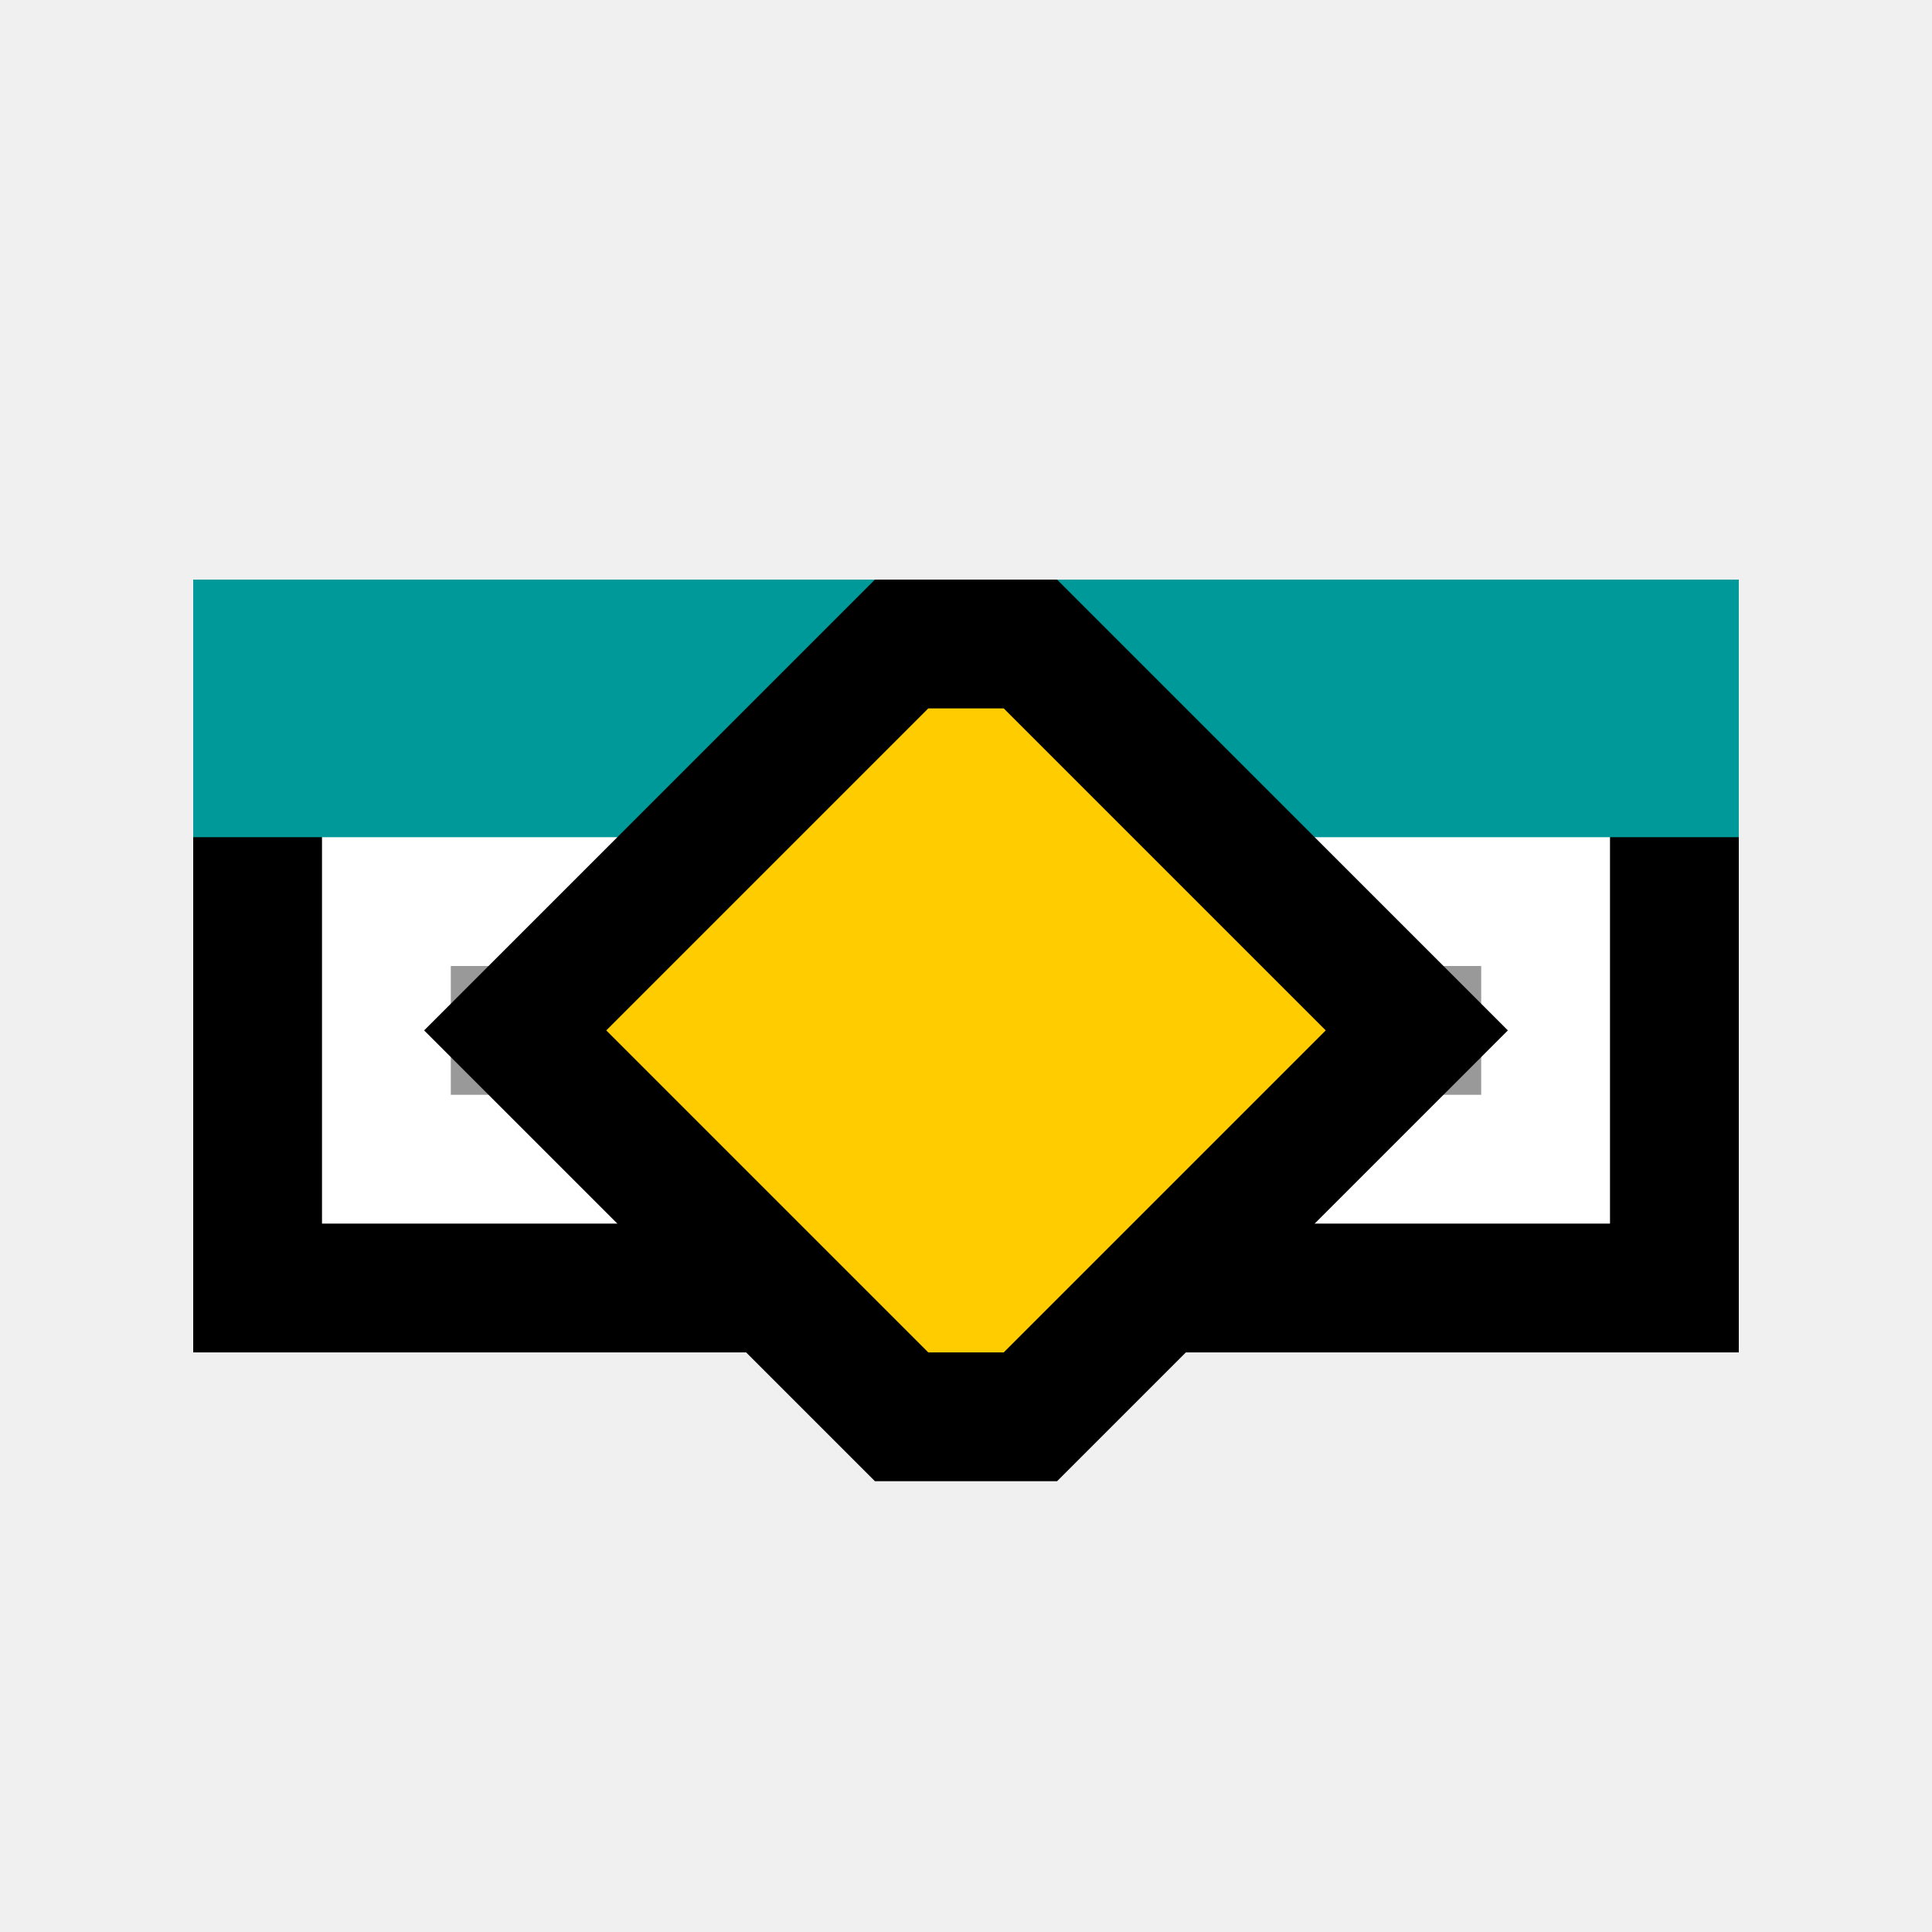
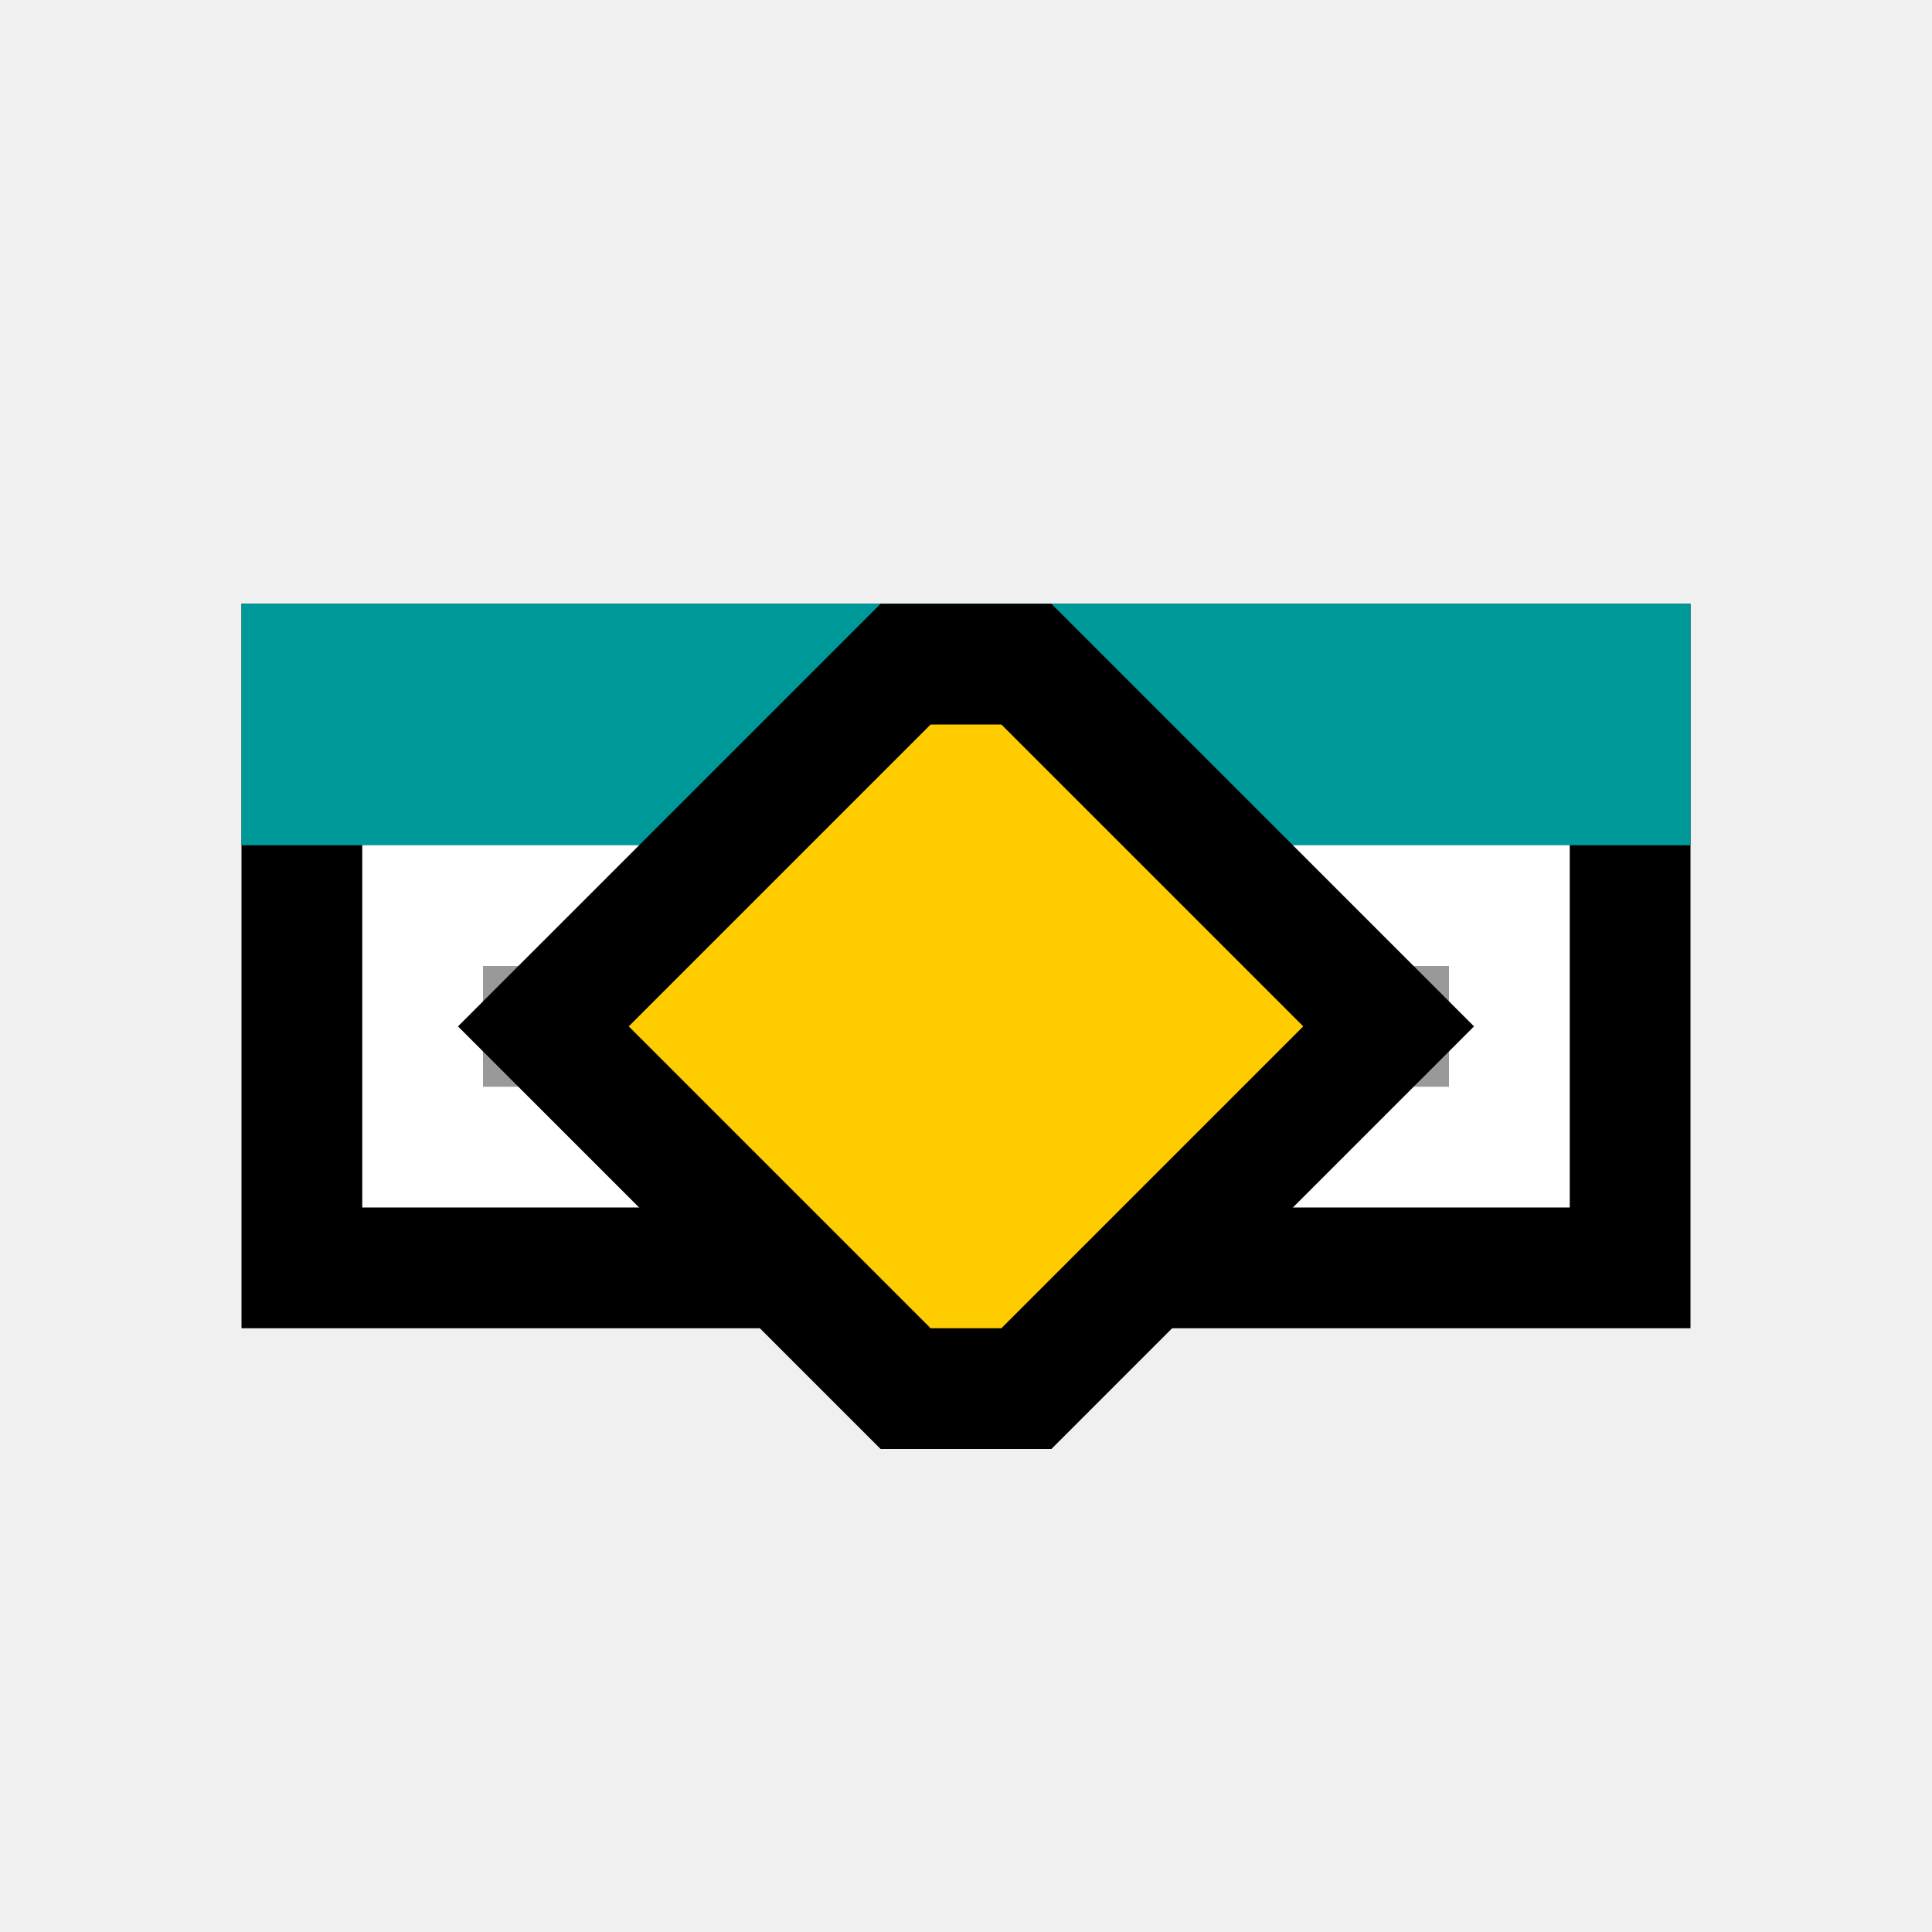
- <svg xmlns="http://www.w3.org/2000/svg" version="1.1" viewBox="0 0 15 15">
-   <path d="M2,5H13V10H2Z" stroke="#000" fill="#FFF" />
-   <path d="M1.5,4.5H13.5V6.5H1.5Z" fill="#099" />
-   <path d="M3.5,8H5.5ZM6.5,8H8.5ZM9.5,8H11.5Z" stroke="#999" />
-   <path d="M4,8L7,5H8L11,8L8,11H7Z" stroke="#000" fill="#FC0" />
+ <svg xmlns="http://www.w3.org/2000/svg" version="1.1" viewBox="0 0 16 16">
+   <path d="M2.5,5.5H13.5V10.5H2.5Z" stroke="#000" fill="#FFF" />
+   <path d="M2,5H14V7H2Z" fill="#099" />
+   <path d="M4,8.5H6ZM7,8.5H9ZM10,8.5H12Z" stroke="#999" />
+   <path d="M4.5,8.5L7.5,5.5H8.5L11.5,8.5L8.5,11.5H7.5Z" stroke="#000" fill="#FC0" />
</svg>
